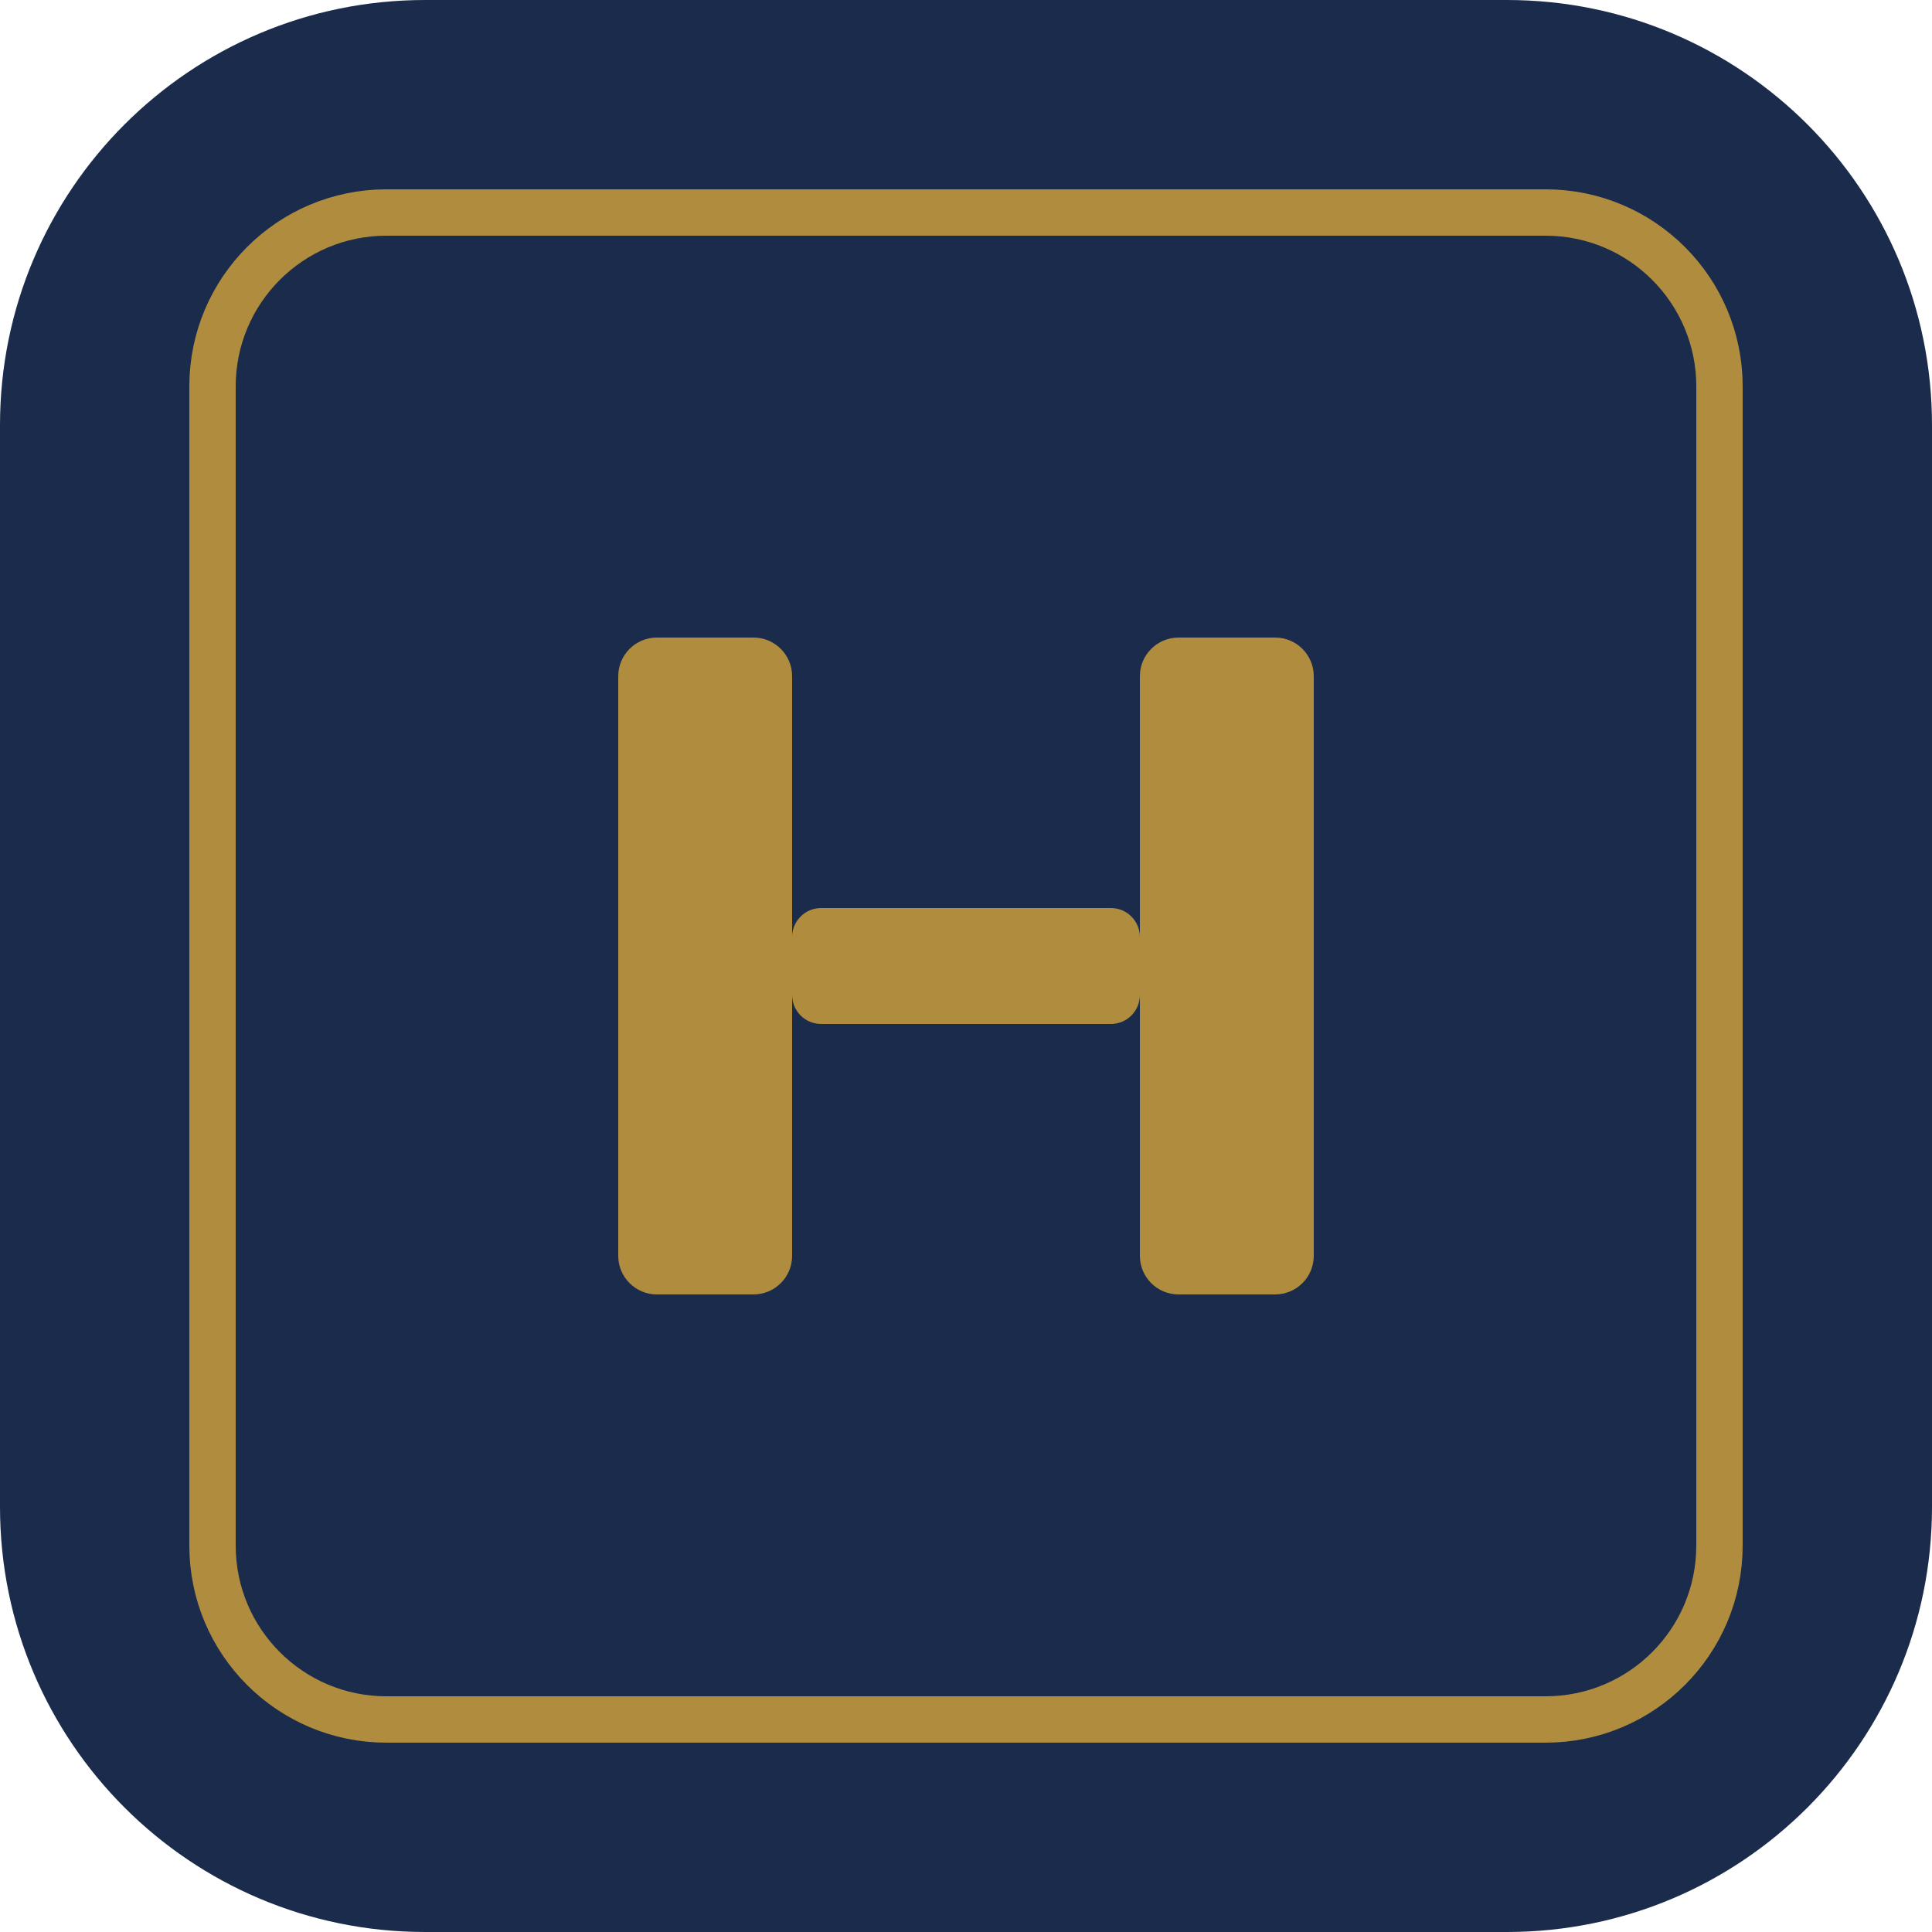
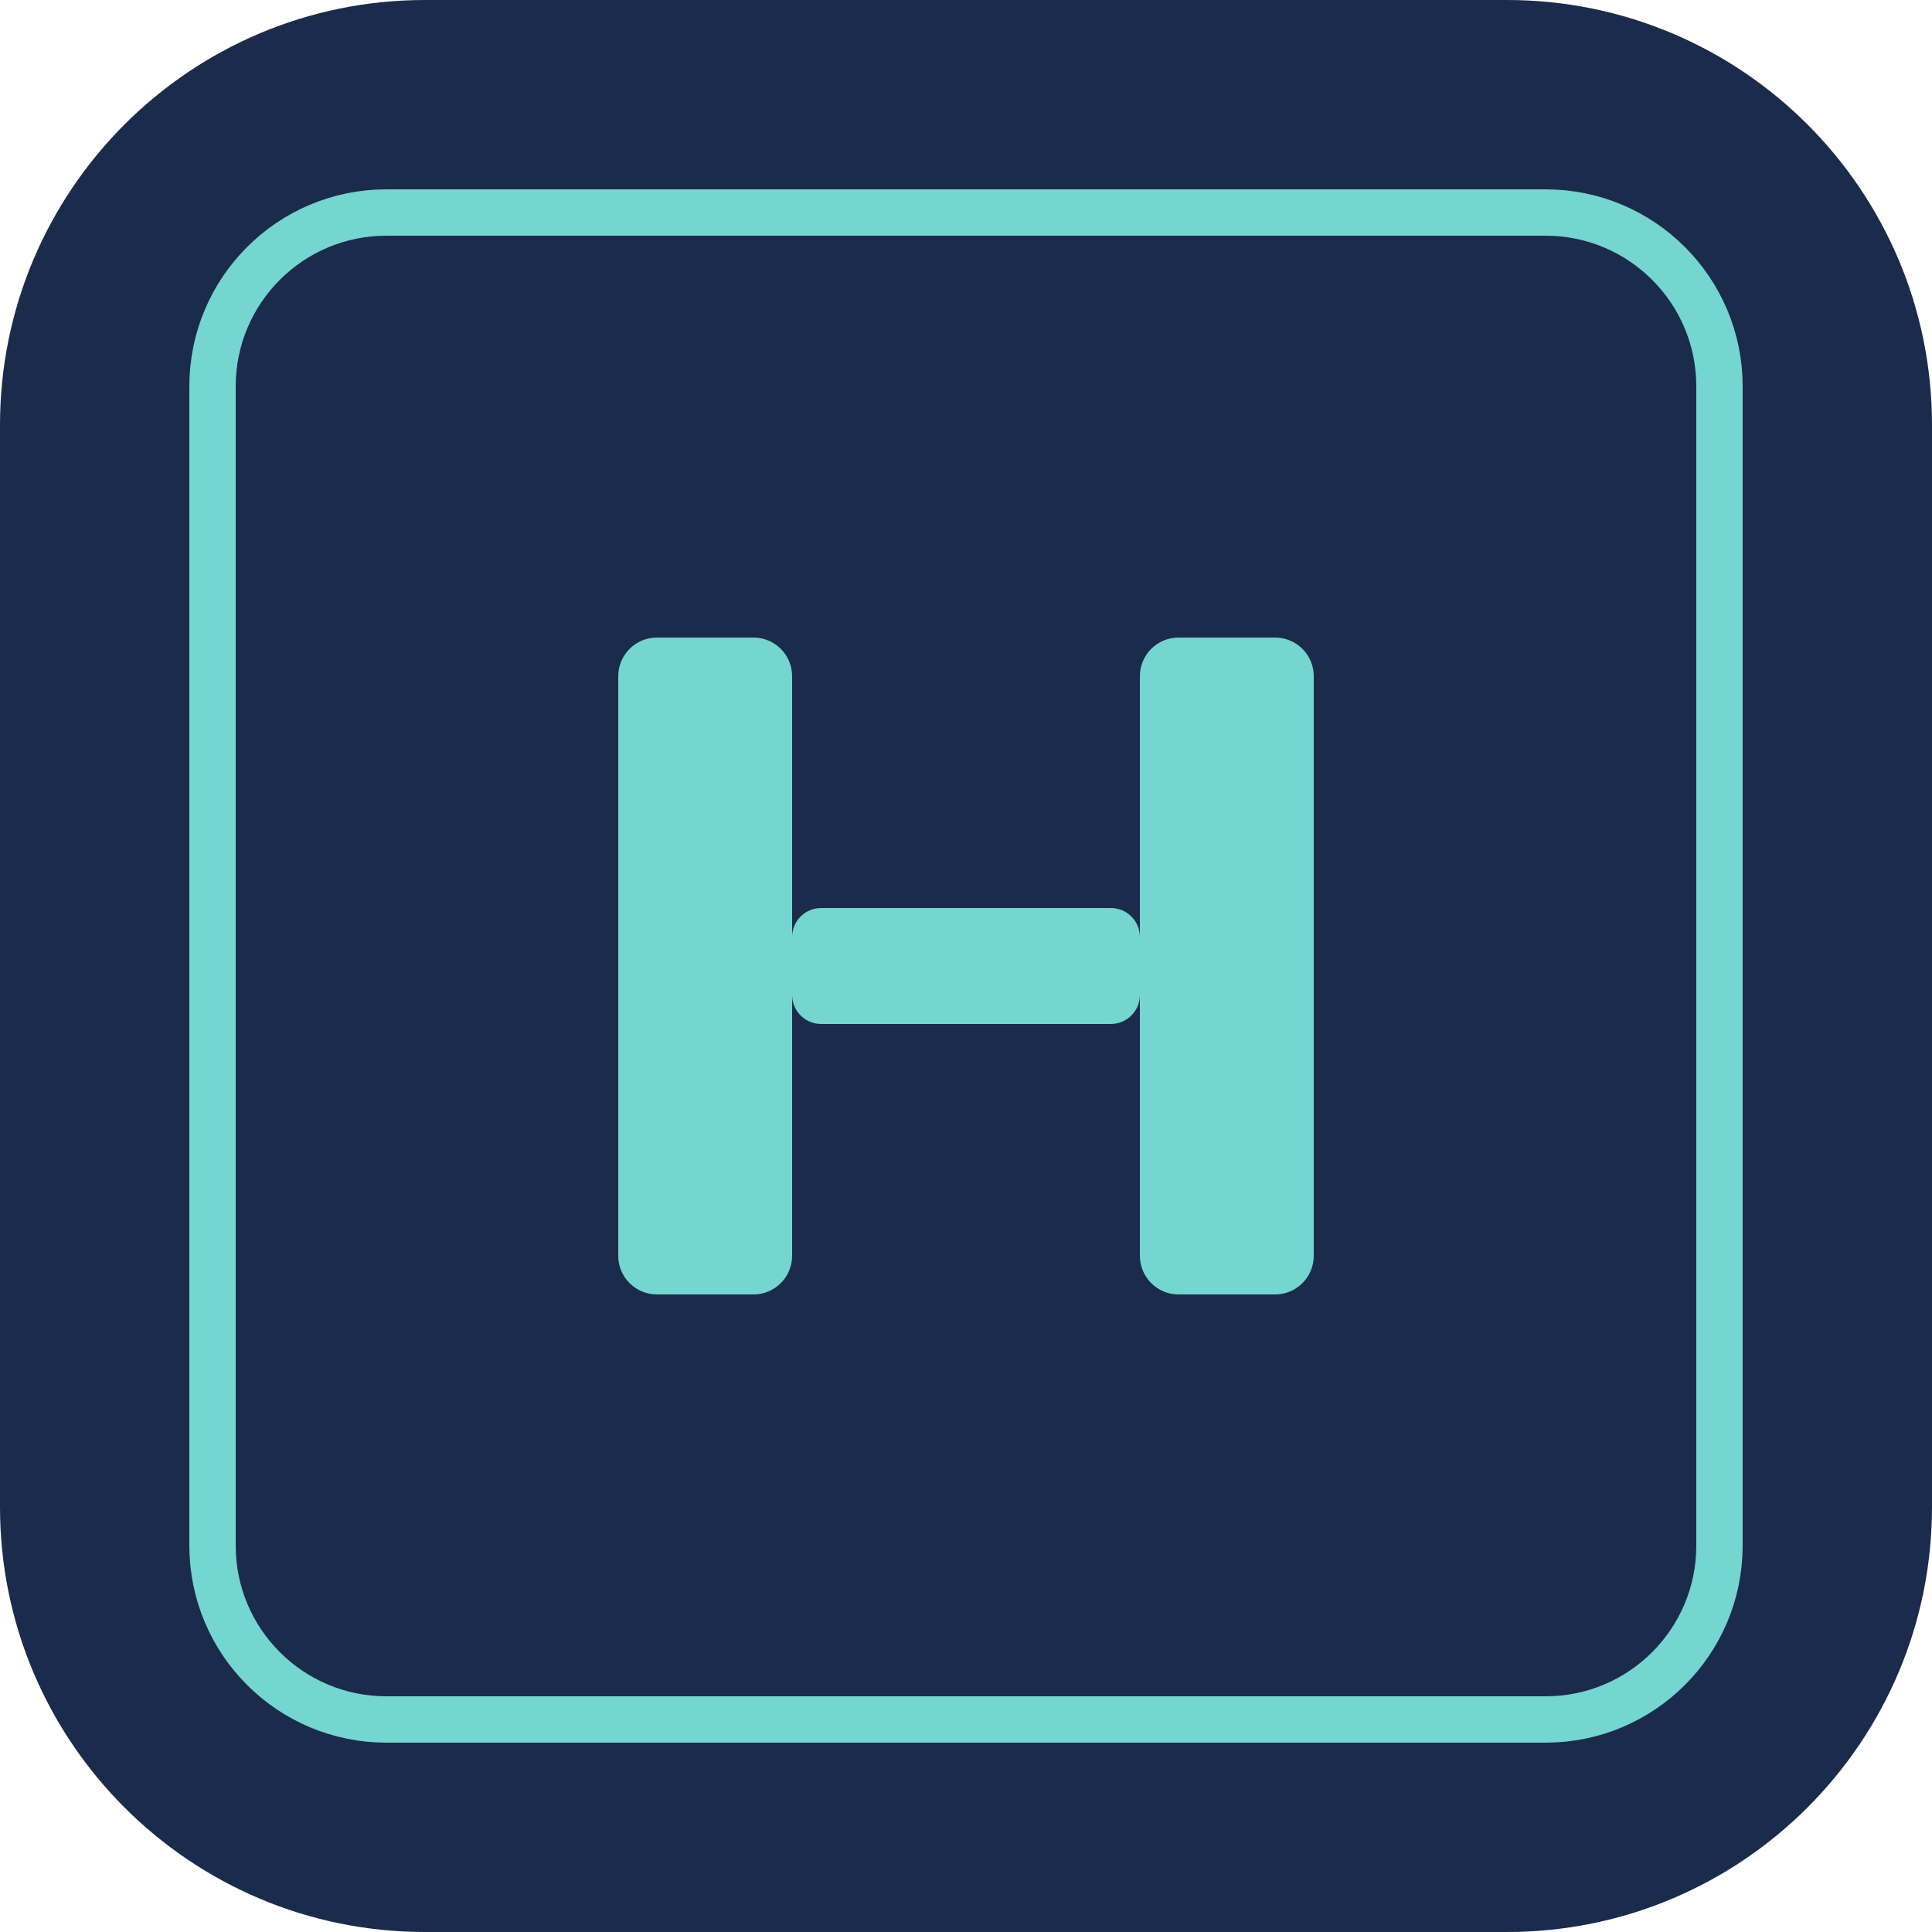
<svg xmlns="http://www.w3.org/2000/svg" viewBox="0 0 100 100" width="100" height="100">
  <rect x="0" y="0" width="100" height="100" rx="22" fill="#1B2B4B" />
-   <rect x="11" y="11" width="78" height="78" rx="9" fill="none" stroke="#B08D3E" stroke-width="2.4" />
-   <rect x="32" y="33" width="9" height="34" rx="2" fill="#B08D3E" />
-   <rect x="59" y="33" width="9" height="34" rx="2" fill="#B08D3E" />
-   <rect x="41" y="47" width="18" height="6" rx="1.5" fill="#B08D3E" />
+   <rect x="11" y="11" width="78" height="78" rx="9" fill="none" stroke="#75D5CF" stroke-width="2.4" />
+   <rect x="32" y="33" width="9" height="34" rx="2" fill="#75D5CF" />
+   <rect x="59" y="33" width="9" height="34" rx="2" fill="#75D5CF" />
+   <rect x="41" y="47" width="18" height="6" rx="1.5" fill="#75D5CF" />
</svg>
